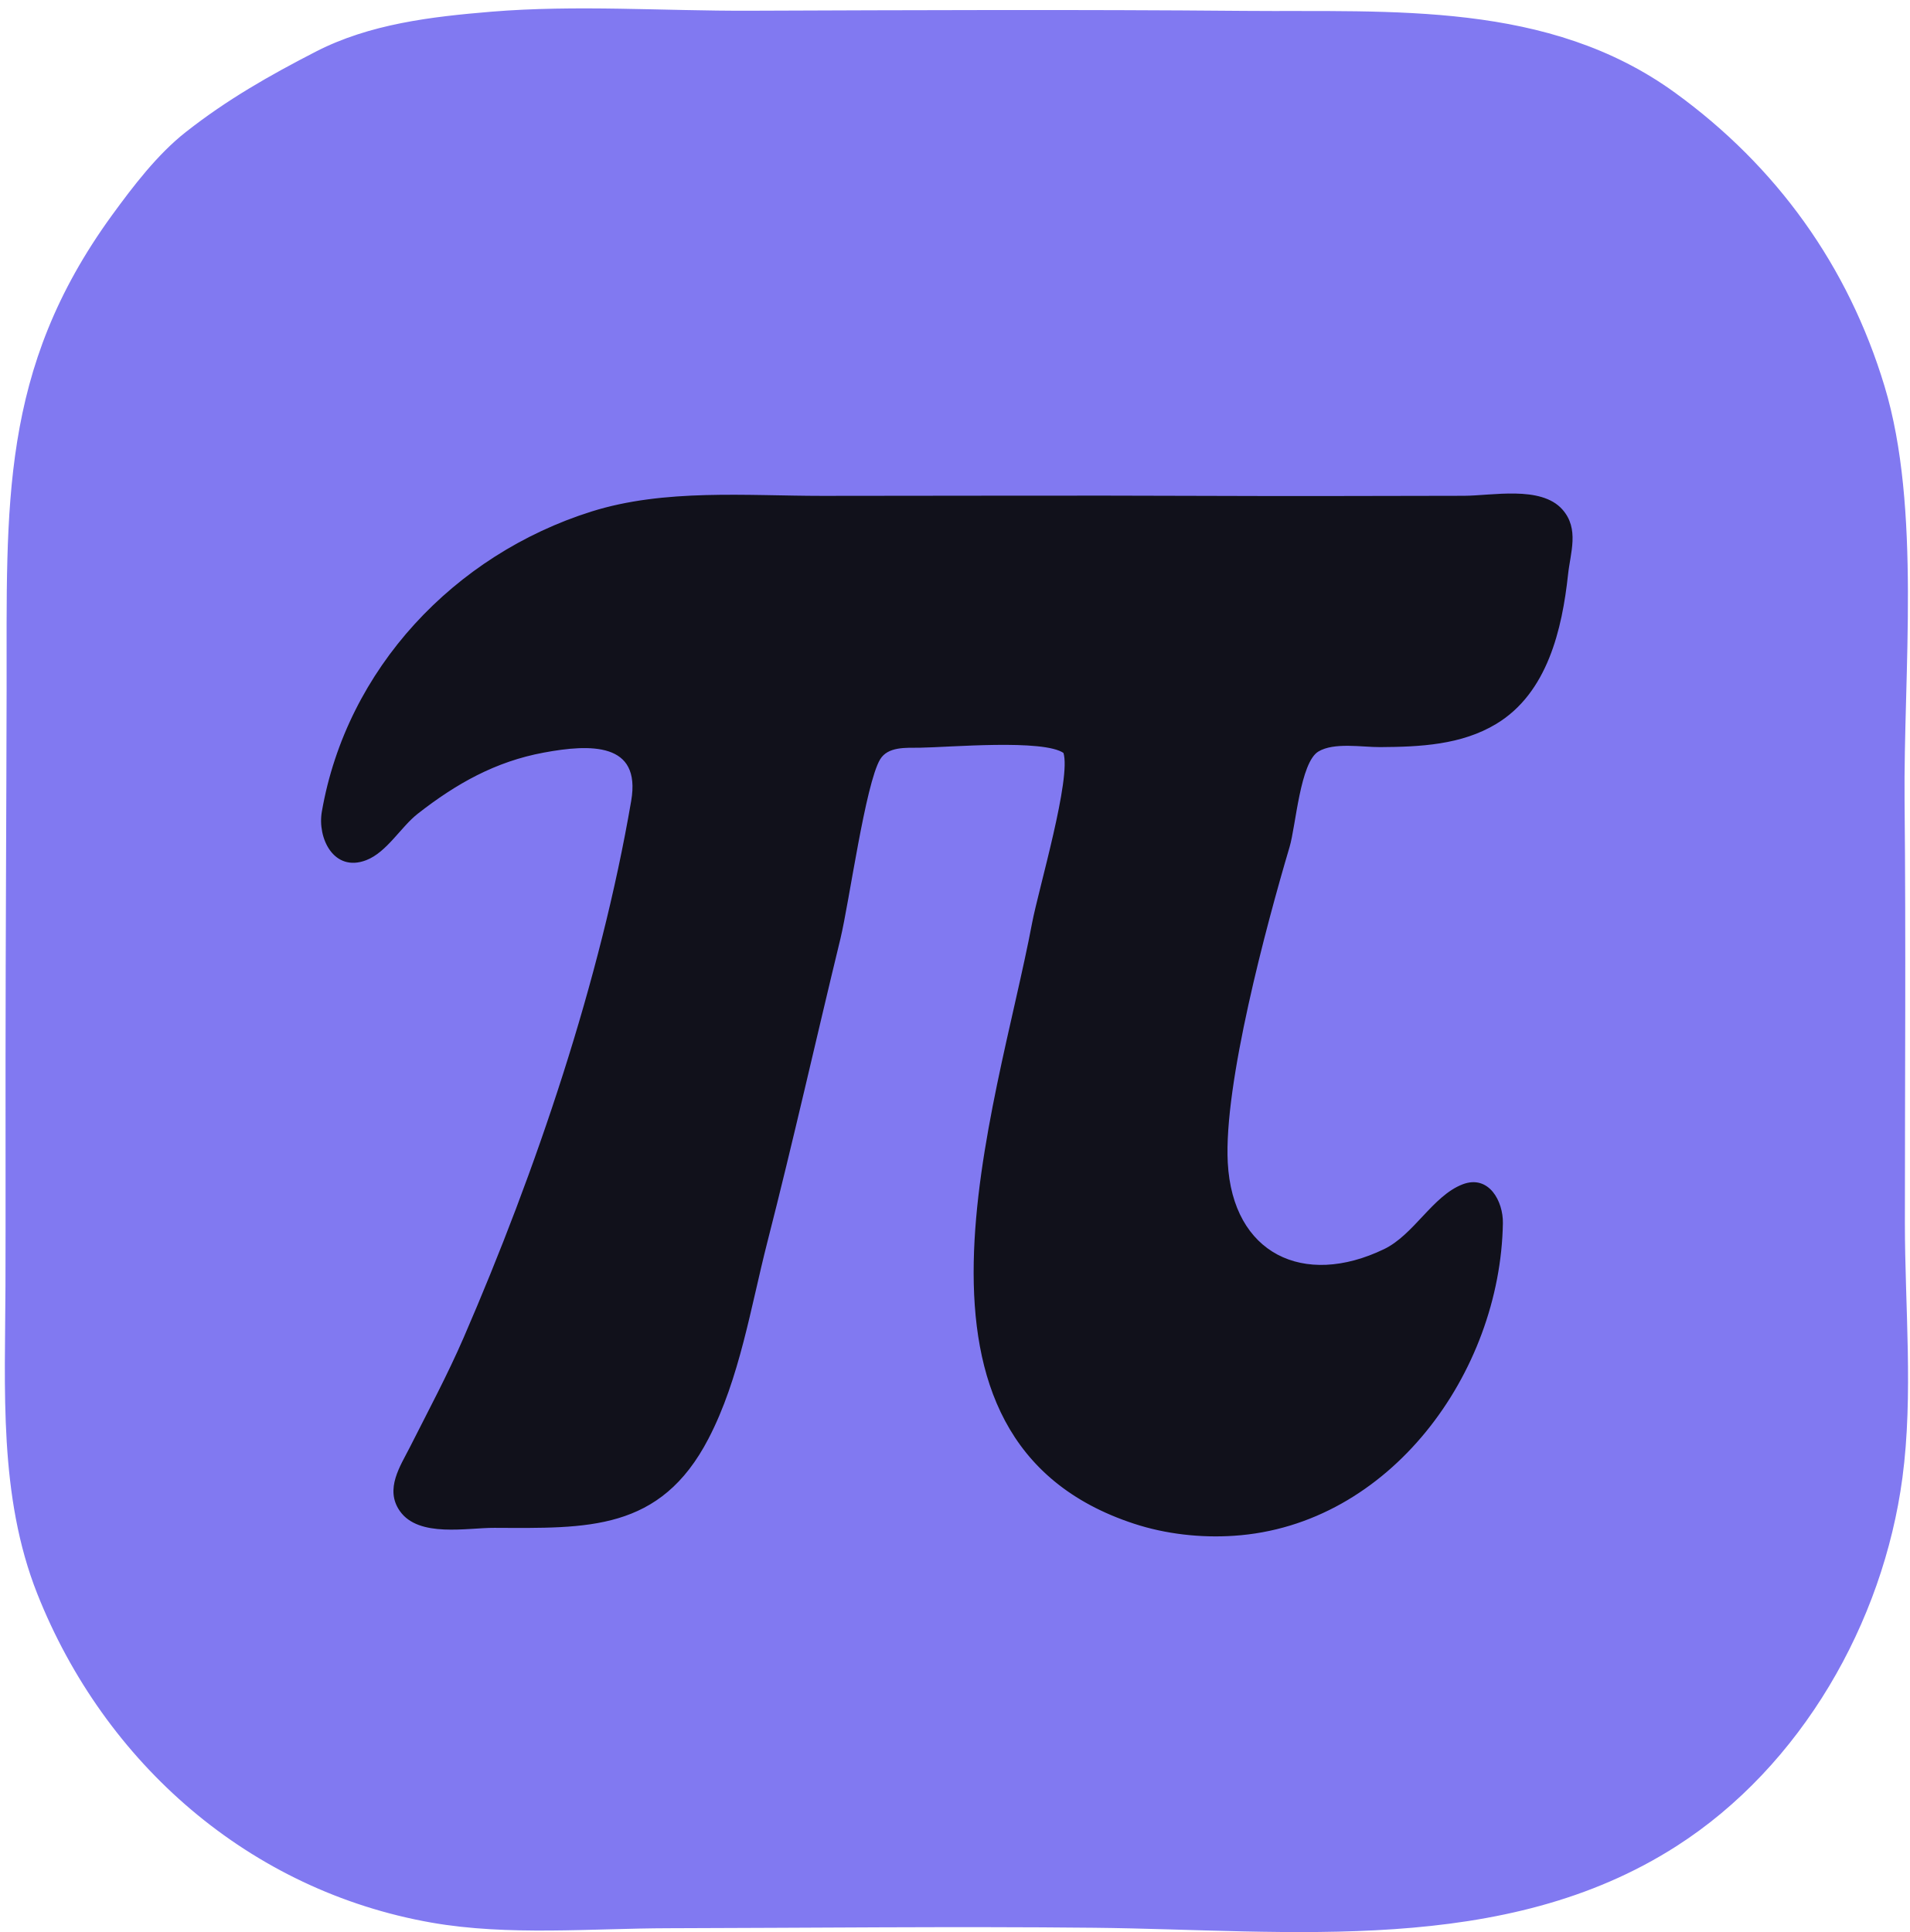
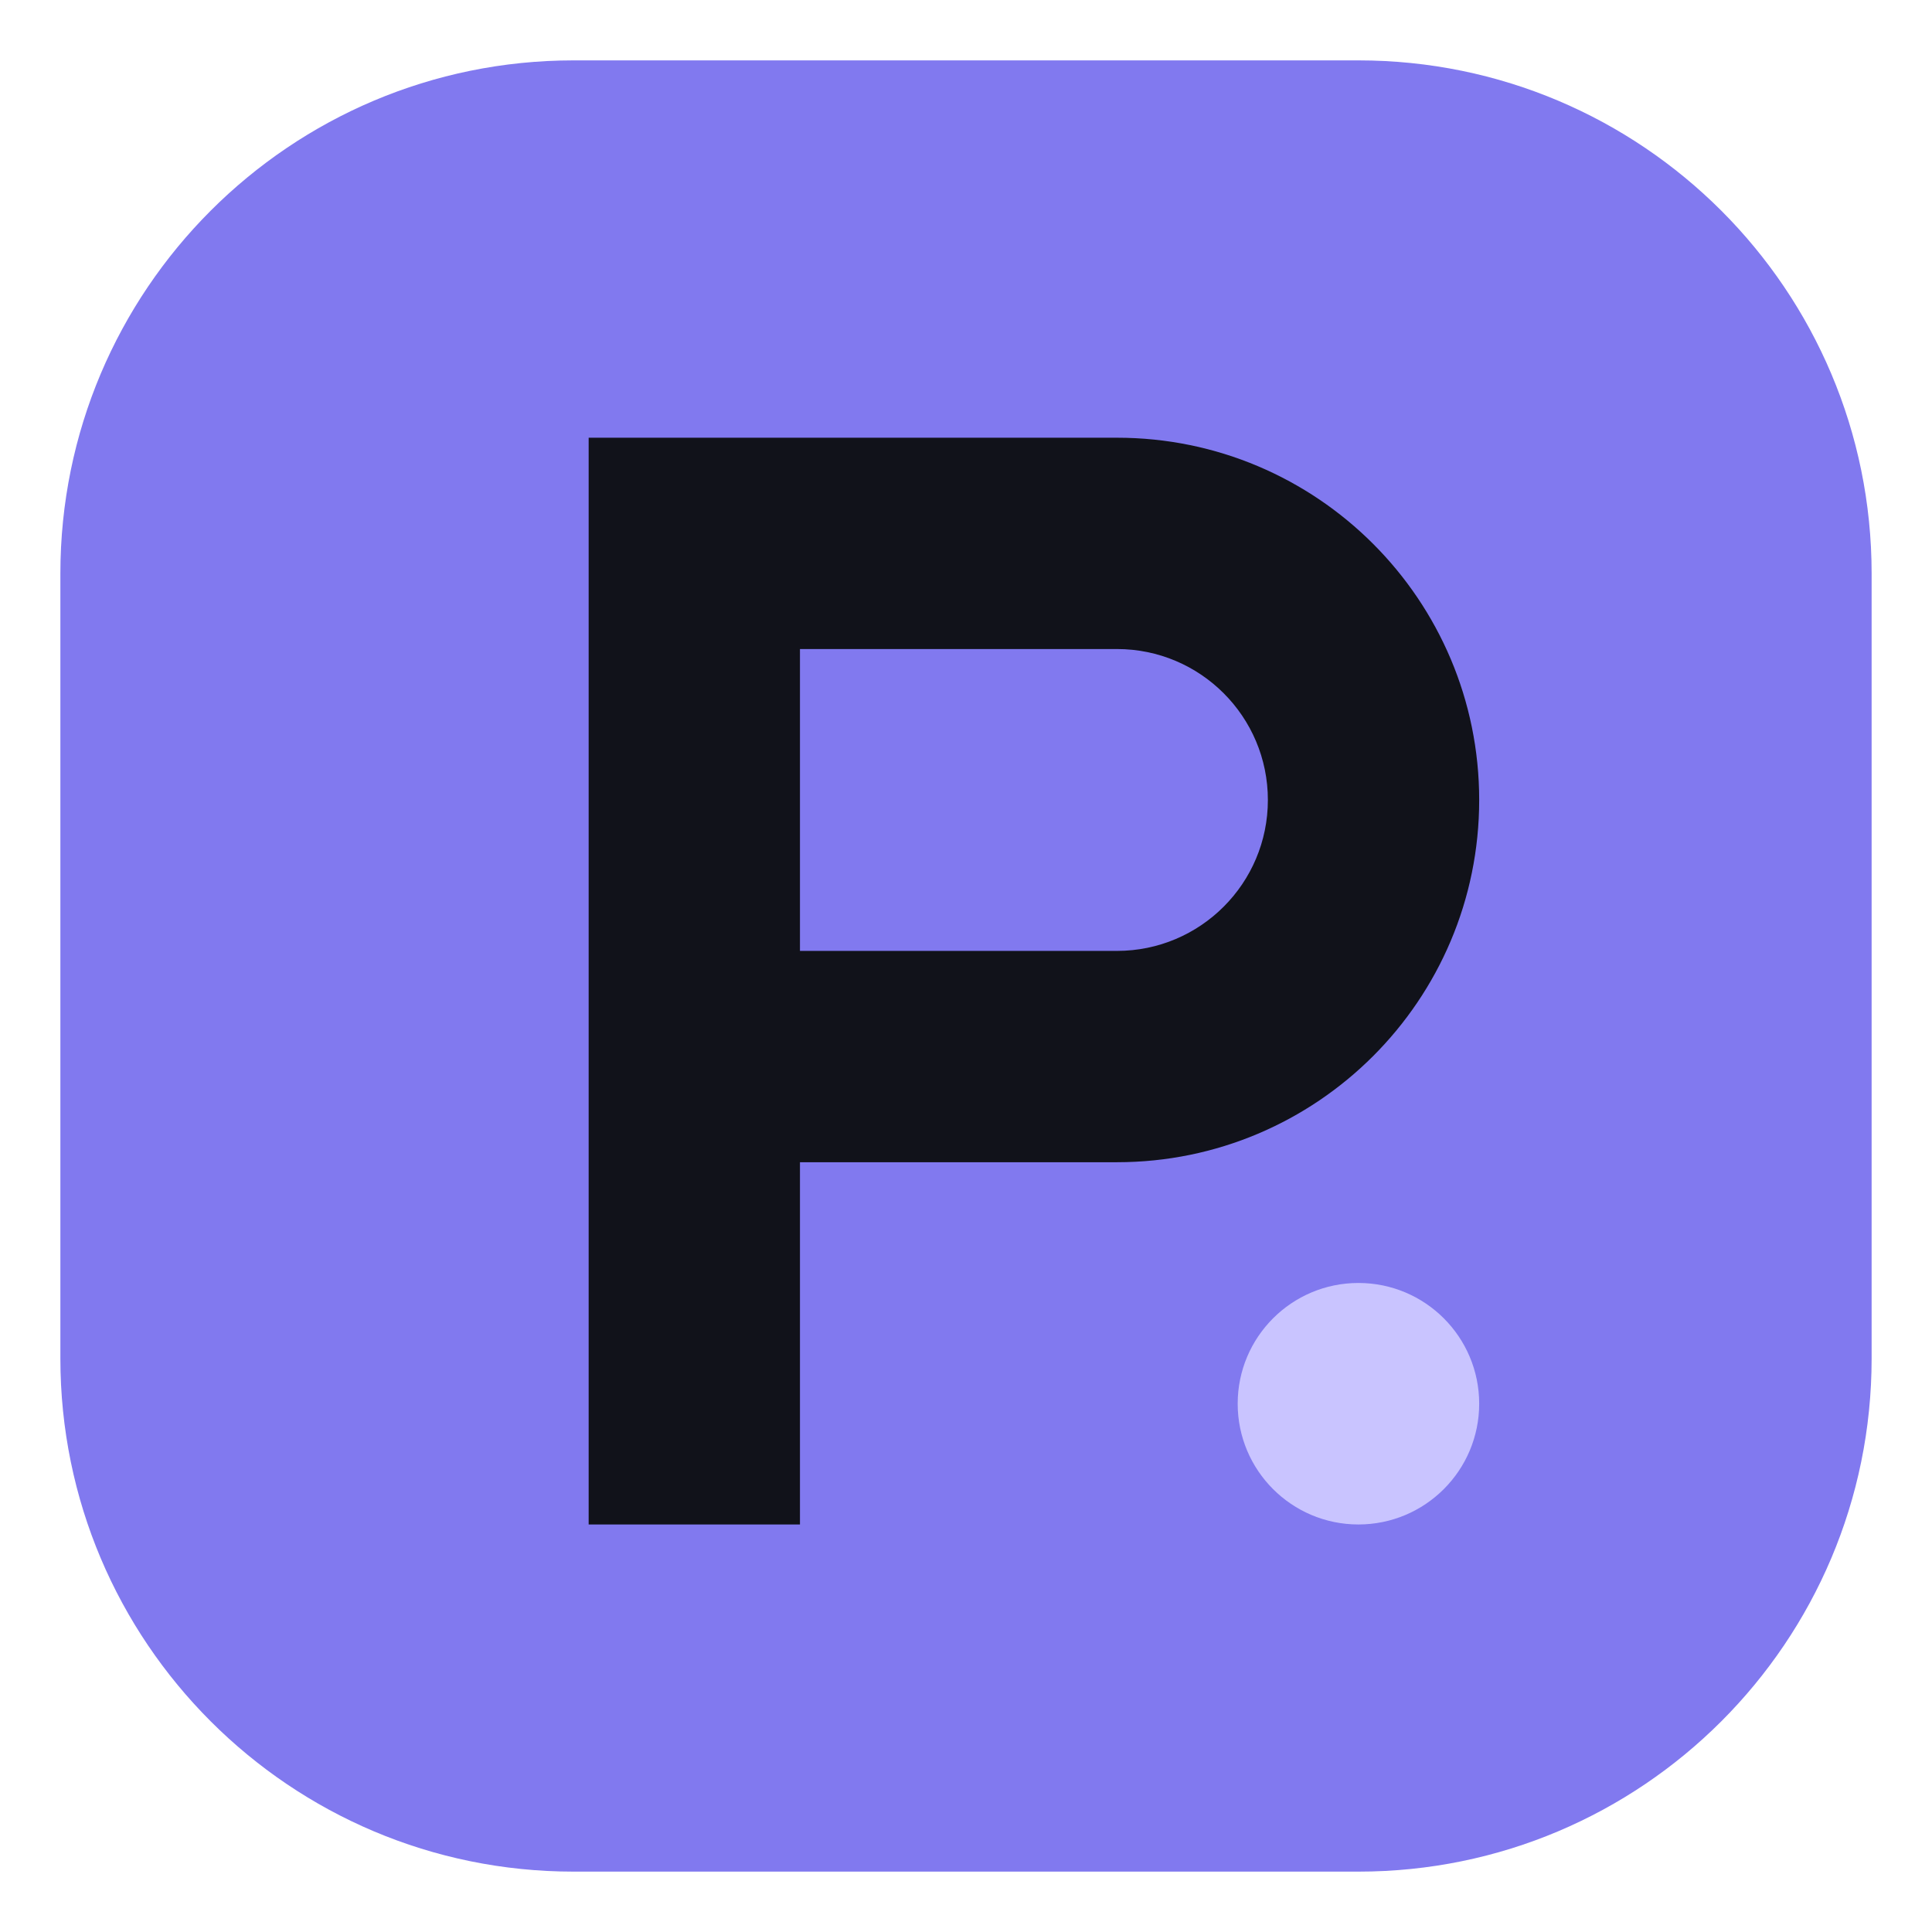
- <svg xmlns="http://www.w3.org/2000/svg" viewBox="125 125 250 253" width="500" height="506">
-   <path d="M189.3 126.66C200.43 125.74 211.89 126.57 223.06 126.53C244.67 126.45 266.29 126.36 287.9 126.55C307.28 126.72 327.68 125.23 344.24 137.25C357.52 146.89 366.86 159.89 371.61 175.61C376.43 191.52 374.07 213.14 374.23 229.91C374.41 248.32 374.27 266.75 374.27 285.16C374.27 296.07 375.39 307.67 373.95 318.49C371.43 337.45 360.73 356.19 344.46 366.63C321.9 381.1 293.92 377.59 268.26 377.32C249.7 377.13 231.12 377.34 212.56 377.38C202.41 377.4 191.56 378.41 181.52 376.65C157.76 372.47 138.81 355.88 130 333.67C124.93 320.89 125.8 306.86 125.84 293.38C125.87 283.49 125.84 273.59 125.85 263.7C125.86 247.56 125.96 231.43 125.99 215.3C126.03 191.22 125.04 173.51 139.77 153.25C142.52 149.48 145.71 145.28 149.43 142.37C154.81 138.14 160.3 135.02 166.37 131.89C173.43 128.25 181.49 127.31 189.3 126.66ZM264.34 223.52C265.44 226.83 261.08 241.5 260.25 245.89C255.6 270.57 240.1 313.48 273.53 324.42C277.64 325.77 282.22 326.28 286.53 325.99C306.88 324.66 321.32 304.71 321.64 285.16C321.68 282.38 319.87 278.93 316.53 280.21C312.65 281.71 310.2 286.79 306.26 288.69C295.66 293.8 286.26 289.3 285.62 277.26C285.07 267.02 290.67 246.15 293.71 235.9C294.54 233.13 295.08 224.79 297.54 223.31C299.64 222.04 303.36 222.73 305.71 222.71C310.89 222.68 316.3 222.43 320.83 219.69C327.49 215.68 329.4 207.35 330.17 200.23C330.48 197.33 331.66 194.27 329.45 191.79C326.7 188.7 320.34 190.04 316.67 190.05C305.25 190.07 293.83 190.11 282.42 190.06C265.83 189.99 249.24 190.06 232.65 190.06C222.78 190.06 212.01 189.1 202.46 192.11C184.6 197.74 170.5 212.62 167.26 231.31C166.67 234.7 168.77 239.11 172.89 237.53C175.56 236.51 177.4 233.19 179.62 231.46C184.67 227.51 189.83 224.6 196.18 223.43C202.24 222.3 209.12 222.02 207.76 229.91C203.72 253.49 195.3 278.33 185.82 300.21C183.71 305.08 181.14 309.89 178.75 314.62C177.53 317.03 175.49 320.01 177.45 322.8C179.87 326.26 186.17 324.93 189.73 324.95C201.89 325 211.37 325.43 217.65 313.33C221.72 305.51 223.18 296.09 225.34 287.64C228.72 274.44 231.69 261.16 234.91 247.9C236.06 243.13 238.18 227.62 240.12 224.38C241.19 222.6 243.65 222.81 245.43 222.79C249.24 222.74 261.69 221.62 264.34 223.52Z" fill="#8179F1" fill-rule="evenodd" stroke="#8179F1" stroke-width="0.25" stroke-linejoin="round" />
-   <path d="M264.34 223.52C261.69 221.62 249.24 222.74 245.43 222.79C243.65 222.81 241.19 222.6 240.12 224.38C238.18 227.62 236.06 243.13 234.91 247.9C231.69 261.16 228.72 274.44 225.34 287.64C223.18 296.09 221.72 305.51 217.65 313.33C211.37 325.43 201.89 325 189.73 324.95C186.17 324.93 179.87 326.26 177.45 322.8C175.49 320.01 177.53 317.03 178.75 314.62C181.14 309.89 183.71 305.08 185.82 300.21C195.3 278.33 203.72 253.49 207.76 229.91C209.12 222.02 202.24 222.3 196.18 223.43C189.83 224.6 184.67 227.51 179.62 231.46C177.4 233.19 175.56 236.51 172.89 237.53C168.77 239.11 166.67 234.7 167.26 231.31C170.5 212.62 184.6 197.74 202.46 192.11C212.01 189.1 222.78 190.06 232.65 190.06C249.24 190.06 265.83 189.99 282.42 190.06C293.83 190.11 305.25 190.07 316.67 190.05C320.34 190.04 326.7 188.7 329.45 191.79C331.66 194.27 330.48 197.33 330.17 200.23C329.4 207.35 327.49 215.68 320.83 219.69C316.3 222.43 310.89 222.68 305.71 222.71C303.36 222.73 299.64 222.04 297.54 223.31C295.08 224.79 294.54 233.13 293.71 235.9C290.67 246.15 285.07 267.02 285.62 277.26C286.26 289.3 295.66 293.8 306.26 288.69C310.2 286.79 312.65 281.71 316.53 280.21C319.87 278.93 321.68 282.38 321.64 285.16C321.32 304.71 306.88 324.66 286.53 325.99C282.22 326.28 277.64 325.77 273.53 324.42C240.1 313.48 255.6 270.57 260.25 245.89C261.08 241.5 265.44 226.83 264.34 223.52Z" fill="#11111B" fill-rule="evenodd" stroke="#11111B" stroke-width="0.25" stroke-linejoin="round" />
+ <svg xmlns="http://www.w3.org/2000/svg" viewBox="0 0 128 128" role="img" aria-label="Pico">
+   <rect x="4" y="4" width="120" height="120" rx="34" fill="#8179ef" />
+   <path d="M39 29h35a24 24 0 0 1 0 48H53v24H39V29Zm14 14v20h21a10 10 0 0 0 0-20H53Z" fill="#11121a" />
+   <circle cx="90" cy="93" r="8" fill="#c9c4ff" />
</svg>
